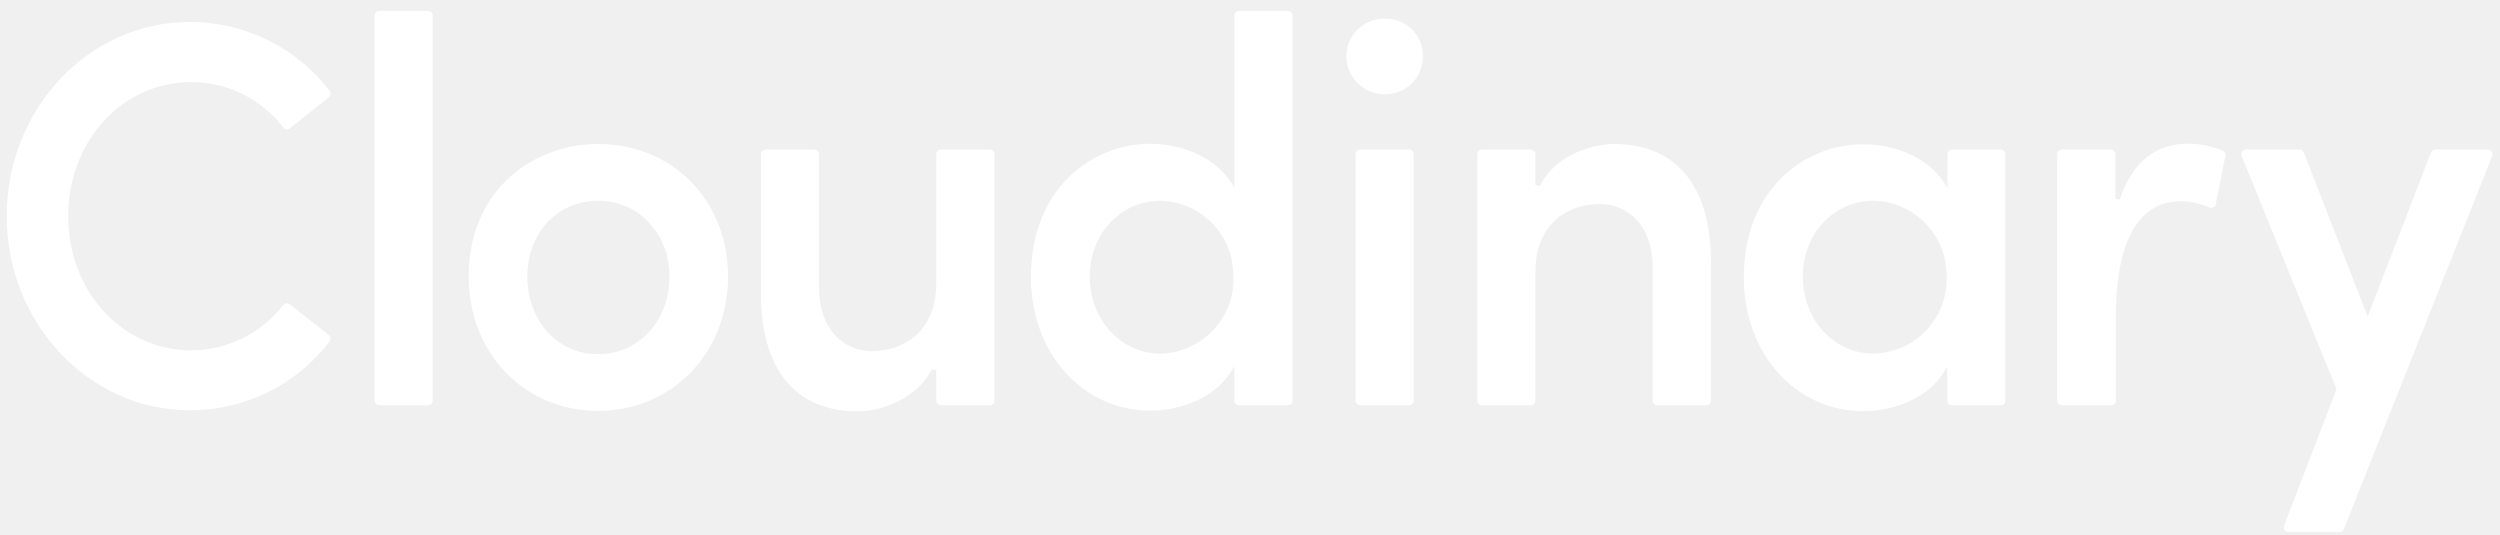
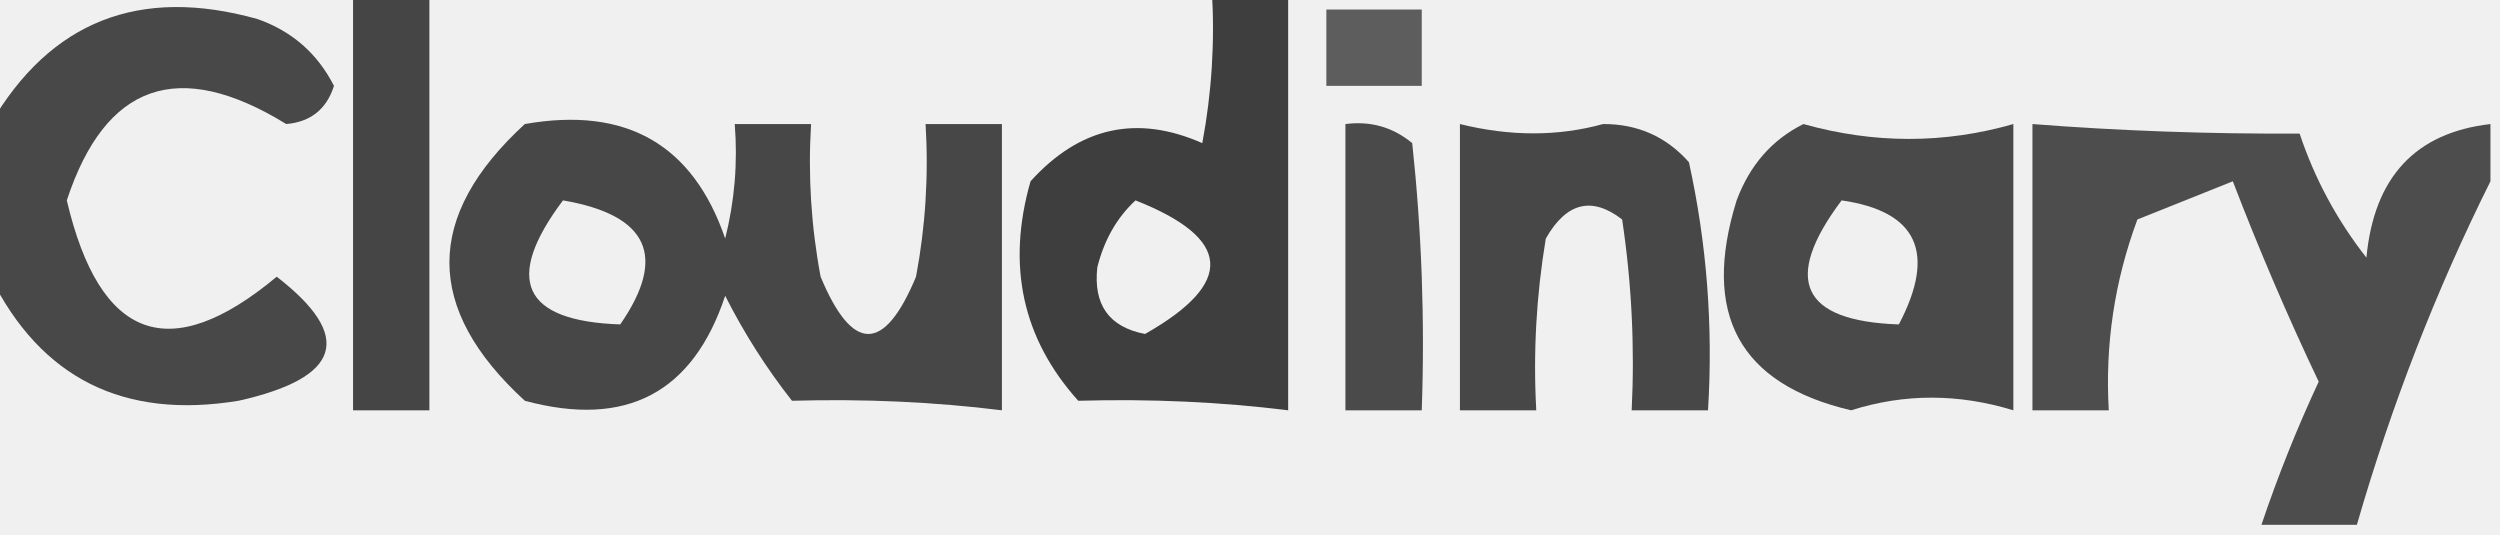
- <svg xmlns="http://www.w3.org/2000/svg" width="131" height="28" viewBox="0 0 131 28" fill="none">
-   <path d="M10.024 4.3C10.956 4.302 11.874 4.517 12.71 4.93C13.545 5.342 14.274 5.941 14.841 6.679C14.861 6.706 14.887 6.728 14.916 6.745C14.945 6.761 14.977 6.772 15.01 6.776C15.044 6.779 15.077 6.776 15.109 6.766C15.141 6.756 15.171 6.74 15.196 6.718L17.225 5.102C17.25 5.082 17.272 5.056 17.288 5.027C17.304 4.998 17.314 4.966 17.318 4.933C17.322 4.9 17.319 4.867 17.309 4.835C17.3 4.803 17.285 4.773 17.264 4.747C16.4 3.627 15.291 2.72 14.022 2.097C12.753 1.473 11.357 1.149 9.943 1.15C4.647 1.15 0.352 5.713 0.352 11.324C0.352 16.935 4.661 21.498 9.943 21.498C11.357 21.503 12.753 21.181 14.022 20.558C15.291 19.934 16.4 19.026 17.26 17.904C17.282 17.879 17.298 17.849 17.307 17.817C17.317 17.785 17.32 17.751 17.316 17.718C17.312 17.684 17.301 17.652 17.284 17.623C17.267 17.594 17.244 17.569 17.218 17.549L15.193 15.951C15.167 15.931 15.137 15.915 15.105 15.906C15.073 15.896 15.04 15.893 15.007 15.897C14.974 15.901 14.942 15.911 14.913 15.927C14.884 15.943 14.858 15.964 14.838 15.99C14.267 16.724 13.538 17.319 12.704 17.729C11.87 18.139 10.954 18.355 10.024 18.359C6.405 18.359 3.574 15.27 3.574 11.331C3.574 7.393 6.405 4.3 10.024 4.3Z" fill="white" />
-   <path d="M19.878 0.571H22.421C22.488 0.571 22.552 0.597 22.599 0.645C22.646 0.692 22.673 0.756 22.673 0.823V20.987C22.673 21.053 22.647 21.116 22.6 21.163C22.554 21.209 22.49 21.235 22.424 21.235H19.881C19.814 21.235 19.75 21.209 19.703 21.162C19.655 21.114 19.629 21.05 19.629 20.983V0.823C19.628 0.79 19.634 0.757 19.647 0.727C19.659 0.696 19.677 0.668 19.701 0.645C19.724 0.621 19.751 0.603 19.782 0.59C19.812 0.577 19.845 0.571 19.878 0.571Z" fill="white" />
-   <path d="M31.34 7.545C27.969 7.545 24.559 9.932 24.559 14.495C24.559 18.505 27.475 21.53 31.34 21.53C35.205 21.53 38.149 18.505 38.149 14.495C38.149 10.486 35.222 7.545 31.34 7.545ZM35.08 14.495C35.08 16.811 33.471 18.558 31.34 18.558C29.209 18.558 27.632 16.811 27.632 14.495C27.632 12.18 29.227 10.518 31.34 10.518C33.453 10.518 35.08 12.226 35.08 14.495Z" fill="white" />
-   <path d="M51.857 7.836H49.313C49.281 7.836 49.248 7.842 49.217 7.854C49.187 7.867 49.159 7.885 49.135 7.908C49.112 7.931 49.093 7.959 49.081 7.989C49.068 8.019 49.061 8.052 49.061 8.085V14.832C49.061 17.467 47.243 18.401 45.683 18.401C44.305 18.401 42.916 17.361 42.916 15.035V8.085C42.916 8.052 42.91 8.019 42.897 7.989C42.884 7.959 42.866 7.931 42.842 7.908C42.819 7.885 42.791 7.867 42.76 7.854C42.73 7.842 42.697 7.836 42.664 7.836H40.121C40.055 7.836 39.992 7.863 39.945 7.909C39.898 7.956 39.872 8.019 39.872 8.085V15.365C39.872 19.36 41.68 21.558 44.966 21.558C46.159 21.558 48.092 20.873 48.816 19.36L49.061 19.41V20.987C49.061 21.053 49.088 21.118 49.135 21.165C49.182 21.212 49.247 21.239 49.313 21.239H51.857C51.924 21.239 51.988 21.212 52.035 21.165C52.082 21.118 52.109 21.053 52.109 20.987V8.085C52.109 8.052 52.102 8.019 52.09 7.989C52.077 7.959 52.058 7.931 52.035 7.908C52.011 7.885 51.983 7.867 51.953 7.854C51.922 7.842 51.89 7.836 51.857 7.836Z" fill="white" />
-   <path d="M67.475 0.571H64.929C64.896 0.571 64.863 0.577 64.833 0.59C64.802 0.603 64.775 0.621 64.751 0.645C64.728 0.668 64.71 0.696 64.698 0.727C64.686 0.757 64.68 0.79 64.68 0.823V9.836L64.524 9.587C63.749 8.341 62.083 7.535 60.279 7.535C57.167 7.535 54.02 9.932 54.02 14.513C54.02 18.508 56.723 21.519 60.304 21.519C61.668 21.519 63.59 20.973 64.524 19.438L64.68 19.183V20.987C64.68 21.02 64.686 21.052 64.698 21.083C64.71 21.113 64.728 21.141 64.751 21.165C64.775 21.188 64.802 21.207 64.833 21.22C64.863 21.232 64.896 21.239 64.929 21.239H67.475C67.508 21.239 67.541 21.232 67.571 21.22C67.602 21.207 67.629 21.188 67.653 21.165C67.676 21.141 67.694 21.113 67.706 21.083C67.719 21.052 67.725 21.02 67.724 20.987V0.823C67.725 0.79 67.719 0.757 67.706 0.727C67.694 0.696 67.676 0.668 67.653 0.645C67.629 0.621 67.602 0.603 67.571 0.59C67.541 0.577 67.508 0.571 67.475 0.571ZM64.634 14.495C64.651 15.011 64.565 15.526 64.382 16.009C64.199 16.492 63.922 16.934 63.567 17.309C63.212 17.684 62.785 17.985 62.313 18.195C61.841 18.404 61.332 18.518 60.815 18.529C58.734 18.529 57.103 16.754 57.103 14.495C57.103 12.236 58.734 10.518 60.815 10.518C61.847 10.544 62.826 10.977 63.539 11.722C64.253 12.467 64.642 13.464 64.623 14.495H64.634Z" fill="white" />
-   <path d="M71.286 7.836H73.83C73.896 7.836 73.959 7.863 74.005 7.909C74.052 7.956 74.078 8.019 74.078 8.085V20.987C74.078 21.052 74.052 21.116 74.005 21.162C73.959 21.209 73.896 21.235 73.83 21.235H71.286C71.219 21.235 71.155 21.209 71.108 21.161C71.061 21.114 71.034 21.05 71.034 20.983V8.085C71.035 8.019 71.062 7.956 71.109 7.909C71.156 7.862 71.22 7.836 71.286 7.836Z" fill="white" />
-   <path d="M72.569 0.98C72.305 0.974 72.043 1.021 71.799 1.118C71.553 1.215 71.33 1.359 71.142 1.544C70.954 1.728 70.804 1.948 70.702 2.191C70.6 2.433 70.547 2.694 70.548 2.958C70.553 3.488 70.769 3.995 71.148 4.366C71.527 4.738 72.038 4.944 72.569 4.939C72.83 4.942 73.09 4.894 73.333 4.795C73.575 4.697 73.796 4.551 73.981 4.367C74.167 4.182 74.314 3.963 74.413 3.721C74.513 3.479 74.563 3.219 74.561 2.958C74.566 2.695 74.517 2.435 74.418 2.192C74.32 1.949 74.173 1.729 73.987 1.544C73.8 1.359 73.579 1.214 73.335 1.117C73.092 1.02 72.831 0.973 72.569 0.98Z" fill="white" />
-   <path d="M84.554 7.545C83.439 7.545 81.457 8.146 80.7 9.744L80.455 9.694V8.085C80.455 8.052 80.448 8.02 80.436 7.989C80.423 7.959 80.404 7.931 80.381 7.908C80.357 7.885 80.329 7.867 80.299 7.854C80.268 7.842 80.236 7.836 80.203 7.837H77.659C77.593 7.837 77.53 7.863 77.484 7.909C77.437 7.956 77.411 8.019 77.411 8.085V20.987C77.41 21.02 77.416 21.052 77.429 21.083C77.441 21.113 77.459 21.141 77.482 21.165C77.505 21.188 77.533 21.207 77.563 21.22C77.594 21.232 77.626 21.239 77.659 21.239H80.203C80.269 21.239 80.334 21.212 80.381 21.165C80.428 21.118 80.455 21.054 80.455 20.987V14.239C80.455 11.626 82.273 10.688 83.833 10.688C85.211 10.688 86.6 11.722 86.6 14.026V20.987C86.6 21.054 86.626 21.118 86.674 21.165C86.721 21.212 86.785 21.239 86.852 21.239H89.402C89.469 21.239 89.534 21.212 89.581 21.165C89.628 21.118 89.655 21.054 89.655 20.987V13.71C89.647 9.737 87.836 7.545 84.554 7.545Z" fill="white" />
-   <path d="M104.846 7.837H102.303C102.27 7.837 102.237 7.843 102.207 7.855C102.176 7.867 102.148 7.885 102.125 7.909C102.101 7.932 102.083 7.959 102.07 7.99C102.057 8.02 102.051 8.053 102.051 8.086V9.861L101.898 9.613C101.12 8.366 99.454 7.56 97.636 7.56C94.528 7.56 91.377 9.957 91.377 14.538C91.377 18.533 94.08 21.545 97.664 21.545C99.025 21.545 100.946 20.998 101.884 19.464L102.037 19.208V20.987C102.037 21.054 102.063 21.118 102.111 21.166C102.158 21.213 102.222 21.239 102.289 21.239H104.832C104.865 21.239 104.898 21.233 104.928 21.22C104.959 21.207 104.986 21.189 105.009 21.165C105.032 21.142 105.051 21.114 105.063 21.083C105.075 21.053 105.081 21.02 105.081 20.987V8.086C105.081 8.022 105.057 7.961 105.013 7.915C104.969 7.868 104.91 7.841 104.846 7.837ZM102.005 14.496C102.022 15.013 101.936 15.528 101.752 16.012C101.568 16.495 101.29 16.938 100.934 17.313C100.578 17.688 100.15 17.989 99.677 18.198C99.203 18.407 98.693 18.52 98.176 18.53C96.094 18.53 94.467 16.754 94.467 14.496C94.467 12.237 96.094 10.518 98.176 10.518C99.209 10.541 100.192 10.972 100.909 11.717C101.625 12.463 102.017 13.462 101.998 14.496H102.005Z" fill="white" />
-   <path d="M116.451 7.882C115.871 7.647 115.251 7.527 114.625 7.527C112.934 7.527 111.705 8.539 111.073 10.457L110.846 10.425V8.085C110.846 8.052 110.839 8.019 110.826 7.989C110.814 7.959 110.795 7.931 110.772 7.908C110.748 7.885 110.72 7.866 110.69 7.854C110.659 7.842 110.627 7.836 110.594 7.836H108.05C108.017 7.836 107.985 7.842 107.954 7.854C107.923 7.866 107.896 7.885 107.872 7.908C107.849 7.931 107.83 7.959 107.817 7.989C107.805 8.019 107.798 8.052 107.798 8.085V20.986C107.798 21.053 107.825 21.117 107.872 21.165C107.919 21.212 107.983 21.239 108.05 21.239H110.622C110.655 21.239 110.688 21.232 110.718 21.219C110.748 21.207 110.776 21.188 110.799 21.165C110.822 21.141 110.84 21.113 110.853 21.083C110.865 21.052 110.871 21.019 110.871 20.986V16.583C110.871 11.327 112.97 10.546 114.224 10.546C114.753 10.547 115.276 10.656 115.762 10.866C115.796 10.881 115.833 10.89 115.87 10.89C115.908 10.89 115.945 10.881 115.978 10.866C116.011 10.848 116.039 10.824 116.062 10.795C116.084 10.765 116.099 10.731 116.106 10.695L116.611 8.17C116.623 8.111 116.614 8.049 116.584 7.997C116.555 7.944 116.508 7.903 116.451 7.882Z" fill="white" />
-   <path d="M130.564 7.947C130.541 7.912 130.51 7.884 130.473 7.865C130.436 7.845 130.395 7.836 130.354 7.836H127.615C127.565 7.837 127.516 7.852 127.474 7.881C127.432 7.909 127.4 7.949 127.381 7.996L124.067 16.583L120.721 7.996C120.702 7.949 120.67 7.909 120.628 7.881C120.586 7.852 120.537 7.837 120.486 7.836H117.694C117.654 7.836 117.613 7.846 117.577 7.865C117.542 7.885 117.511 7.913 117.488 7.947C117.465 7.981 117.451 8.02 117.446 8.061C117.442 8.102 117.448 8.143 117.464 8.181L122.436 20.39L119.691 27.524C119.673 27.563 119.666 27.606 119.67 27.648C119.673 27.69 119.687 27.731 119.71 27.766C119.734 27.802 119.766 27.831 119.803 27.851C119.841 27.87 119.883 27.88 119.925 27.88H122.589C122.639 27.88 122.688 27.864 122.73 27.836C122.771 27.807 122.803 27.767 122.82 27.72L130.585 8.188C130.603 8.149 130.61 8.107 130.606 8.064C130.602 8.022 130.588 7.982 130.564 7.947Z" fill="white" />
+ <svg xmlns="http://www.w3.org/2000/svg" version="1.1" width="131px" height="28px" style="shape-rendering:geometricPrecision; text-rendering:geometricPrecision; image-rendering:optimizeQuality; fill-rule:evenodd; clip-rule:evenodd">
+   <g>
+     <path style="opacity:0.714" fill="#000000" d="M 18.5,-0.5 C 19.833,-0.5 21.167,-0.5 22.5,-0.5C 22.5,6.833 22.5,14.167 22.5,21.5C 21.167,21.5 19.833,21.5 18.5,21.5C 18.5,14.167 18.5,6.833 18.5,-0.5 Z" />
+   </g>
+   <g>
+     <path style="opacity:0.74" fill="#000000" d="M 63.5,-0.5 C 64.833,-0.5 66.167,-0.5 67.5,-0.5C 67.5,6.833 67.5,14.167 67.5,21.5C 63.974,21.061 60.307,20.894 56.5,21C 53.572,17.743 52.738,13.909 54,9.5C 56.572,6.653 59.572,5.987 63,7.5C 63.497,4.854 63.664,2.187 63.5,-0.5 Z M 59.5,10.5 C 64.553,12.492 64.72,14.825 60,17.5C 58.115,17.138 57.281,15.971 57.5,14C 57.862,12.566 58.529,11.399 59.5,10.5 Z" />
+   </g>
+   <g>
+     <path style="opacity:0.7" fill="#000000" d="M -0.5,14.5 C -0.5,11.833 -0.5,9.167 -0.5,6.5C 2.647,1.101 7.314,-0.732 13.5,1C 15.303,1.637 16.636,2.803 17.5,4.5C 17.113,5.72 16.28,6.387 15,6.5C 9.355,3.029 5.522,4.362 3.5,10.5C 5.226,17.839 8.893,19.172 14.5,14.5C 18.551,17.629 17.884,19.795 12.5,21C 6.477,21.989 2.144,19.822 -0.5,14.5 Z" />
+   </g>
+   <g>
+     <path style="opacity:0.612" fill="#000000" d="M 69.5,0.5 C 71.167,0.5 72.833,0.5 74.5,0.5C 74.5,1.833 74.5,3.167 74.5,4.5C 72.833,4.5 71.167,4.5 69.5,4.5C 69.5,3.167 69.5,1.833 69.5,0.5 Z" />
+   </g>
+   <g>
+     <path style="opacity:0.705" fill="#000000" d="M 27.5,6.5 C 32.809,5.565 36.309,7.565 38,12.5C 38.495,10.527 38.662,8.527 38.5,6.5C 39.833,6.5 41.167,6.5 42.5,6.5C 42.336,9.187 42.503,11.854 43,14.5C 44.667,18.5 46.333,18.5 48,14.5C 48.497,11.854 48.664,9.187 48.5,6.5C 49.833,6.5 51.167,6.5 52.5,6.5C 52.5,11.5 52.5,16.5 52.5,21.5C 48.974,21.061 45.307,20.894 41.5,21C 40.15,19.282 38.983,17.448 38,15.5C 36.305,20.599 32.805,22.432 27.5,21C 22.232,16.171 22.232,11.337 27.5,6.5 Z M 29.5,10.5 C 33.97,11.265 34.97,13.432 32.5,17C 27.382,16.824 26.382,14.658 29.5,10.5 Z" />
+   </g>
+   <g>
+     <path style="opacity:0.69" fill="#000000" d="M 70.5,6.5 C 71.822,6.33 72.989,6.663 74,7.5C 74.499,12.155 74.666,16.822 74.5,21.5C 73.167,21.5 71.833,21.5 70.5,21.5C 70.5,16.5 70.5,11.5 70.5,6.5 Z" />
+   </g>
+   <g>
+     <path style="opacity:0.707" fill="#000000" d="M 76.5,6.5 C 79.137,7.151 81.637,7.151 84,6.5C 85.812,6.493 87.312,7.16 88.5,8.5C 89.439,12.765 89.772,17.098 89.5,21.5C 88.167,21.5 86.833,21.5 85.5,21.5C 85.665,18.15 85.498,14.817 85,11.5C 83.413,10.273 82.079,10.606 81,12.5C 80.502,15.482 80.335,18.482 80.5,21.5C 79.167,21.5 77.833,21.5 76.5,21.5C 76.5,16.5 76.5,11.5 76.5,6.5 Z" />
+   </g>
+   <g>
+     <path style="opacity:0.694" fill="#000000" d="M 94.5,6.5 C 98.206,7.539 101.873,7.539 105.5,6.5C 105.5,11.5 105.5,16.5 105.5,21.5C 102.616,20.617 99.783,20.617 97,21.5C 91.144,20.131 89.144,16.464 91,10.5C 91.69,8.65 92.856,7.316 94.5,6.5 Z M 96.5,10.5 C 100.473,11.075 101.473,13.242 99.5,17C 94.382,16.824 93.382,14.658 96.5,10.5 Z" />
+   </g>
+   <g>
+     <path style="opacity:0.678" fill="#000000" d="M 130.5,6.5 C 130.5,7.5 130.5,8.5 130.5,9.5C 127.647,15.22 125.314,21.221 123.5,27.5C 121.833,27.5 120.167,27.5 118.5,27.5C 119.358,24.95 120.358,22.45 121.5,20C 119.871,16.573 118.371,13.073 117,9.5C 115.333,10.167 113.667,10.833 112,11.5C 110.801,14.726 110.301,18.059 110.5,21.5C 109.167,21.5 107.833,21.5 106.5,21.5C 106.5,16.5 106.5,11.5 106.5,6.5C 111.08,6.857 115.747,7.024 120.5,7C 121.289,9.365 122.456,11.532 124,13.5C 124.397,9.288 126.564,6.954 130.5,6.5 Z" />
+   </g>
</svg>
